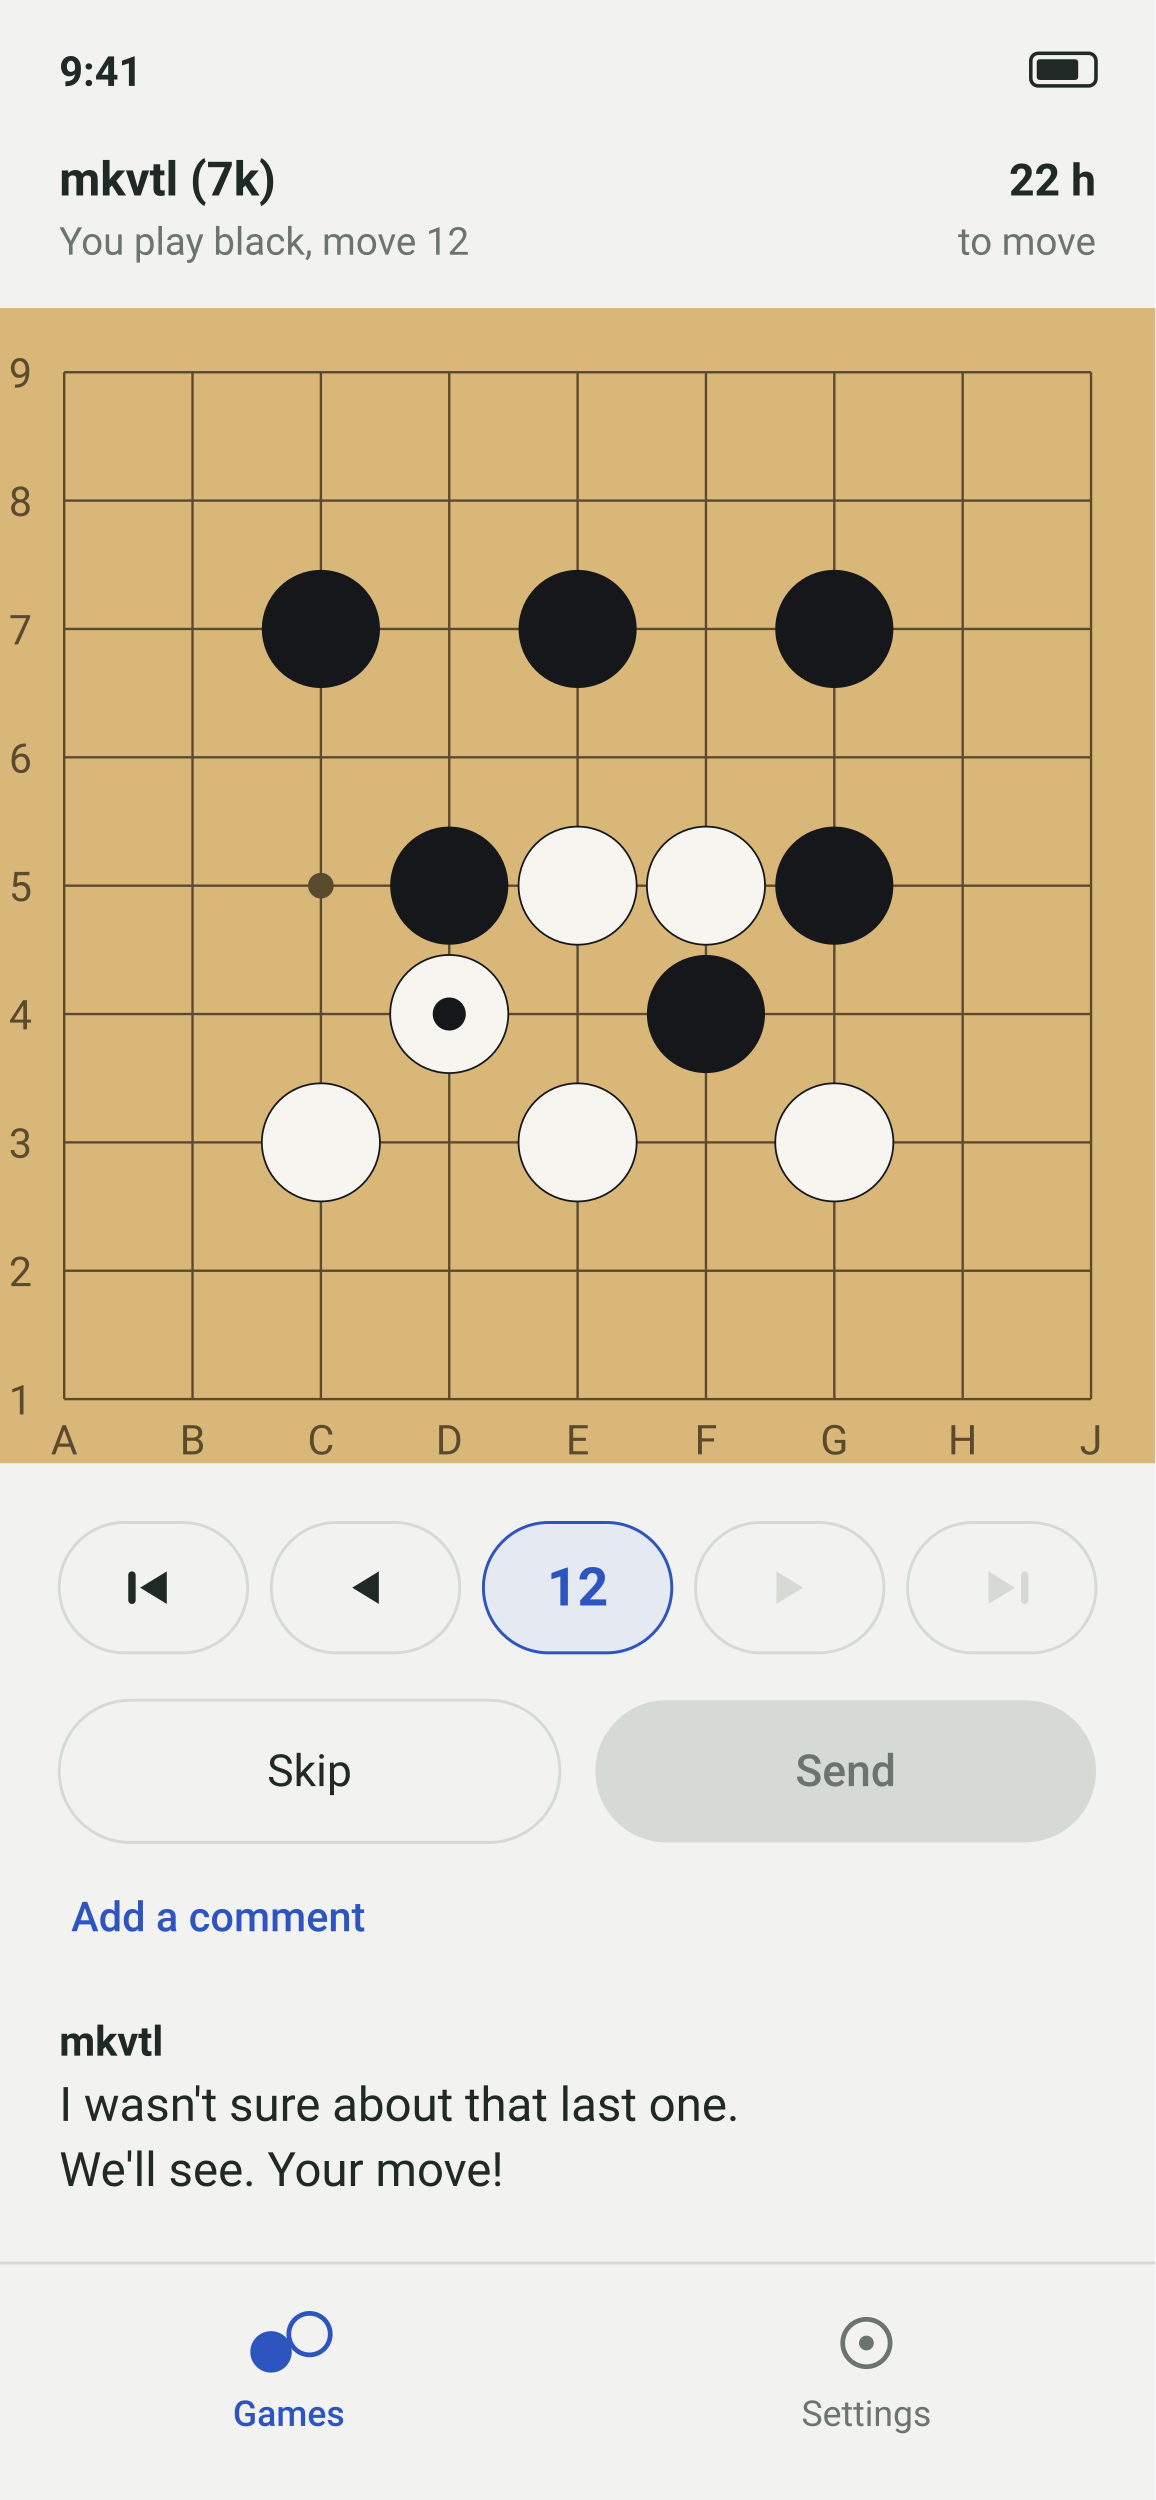
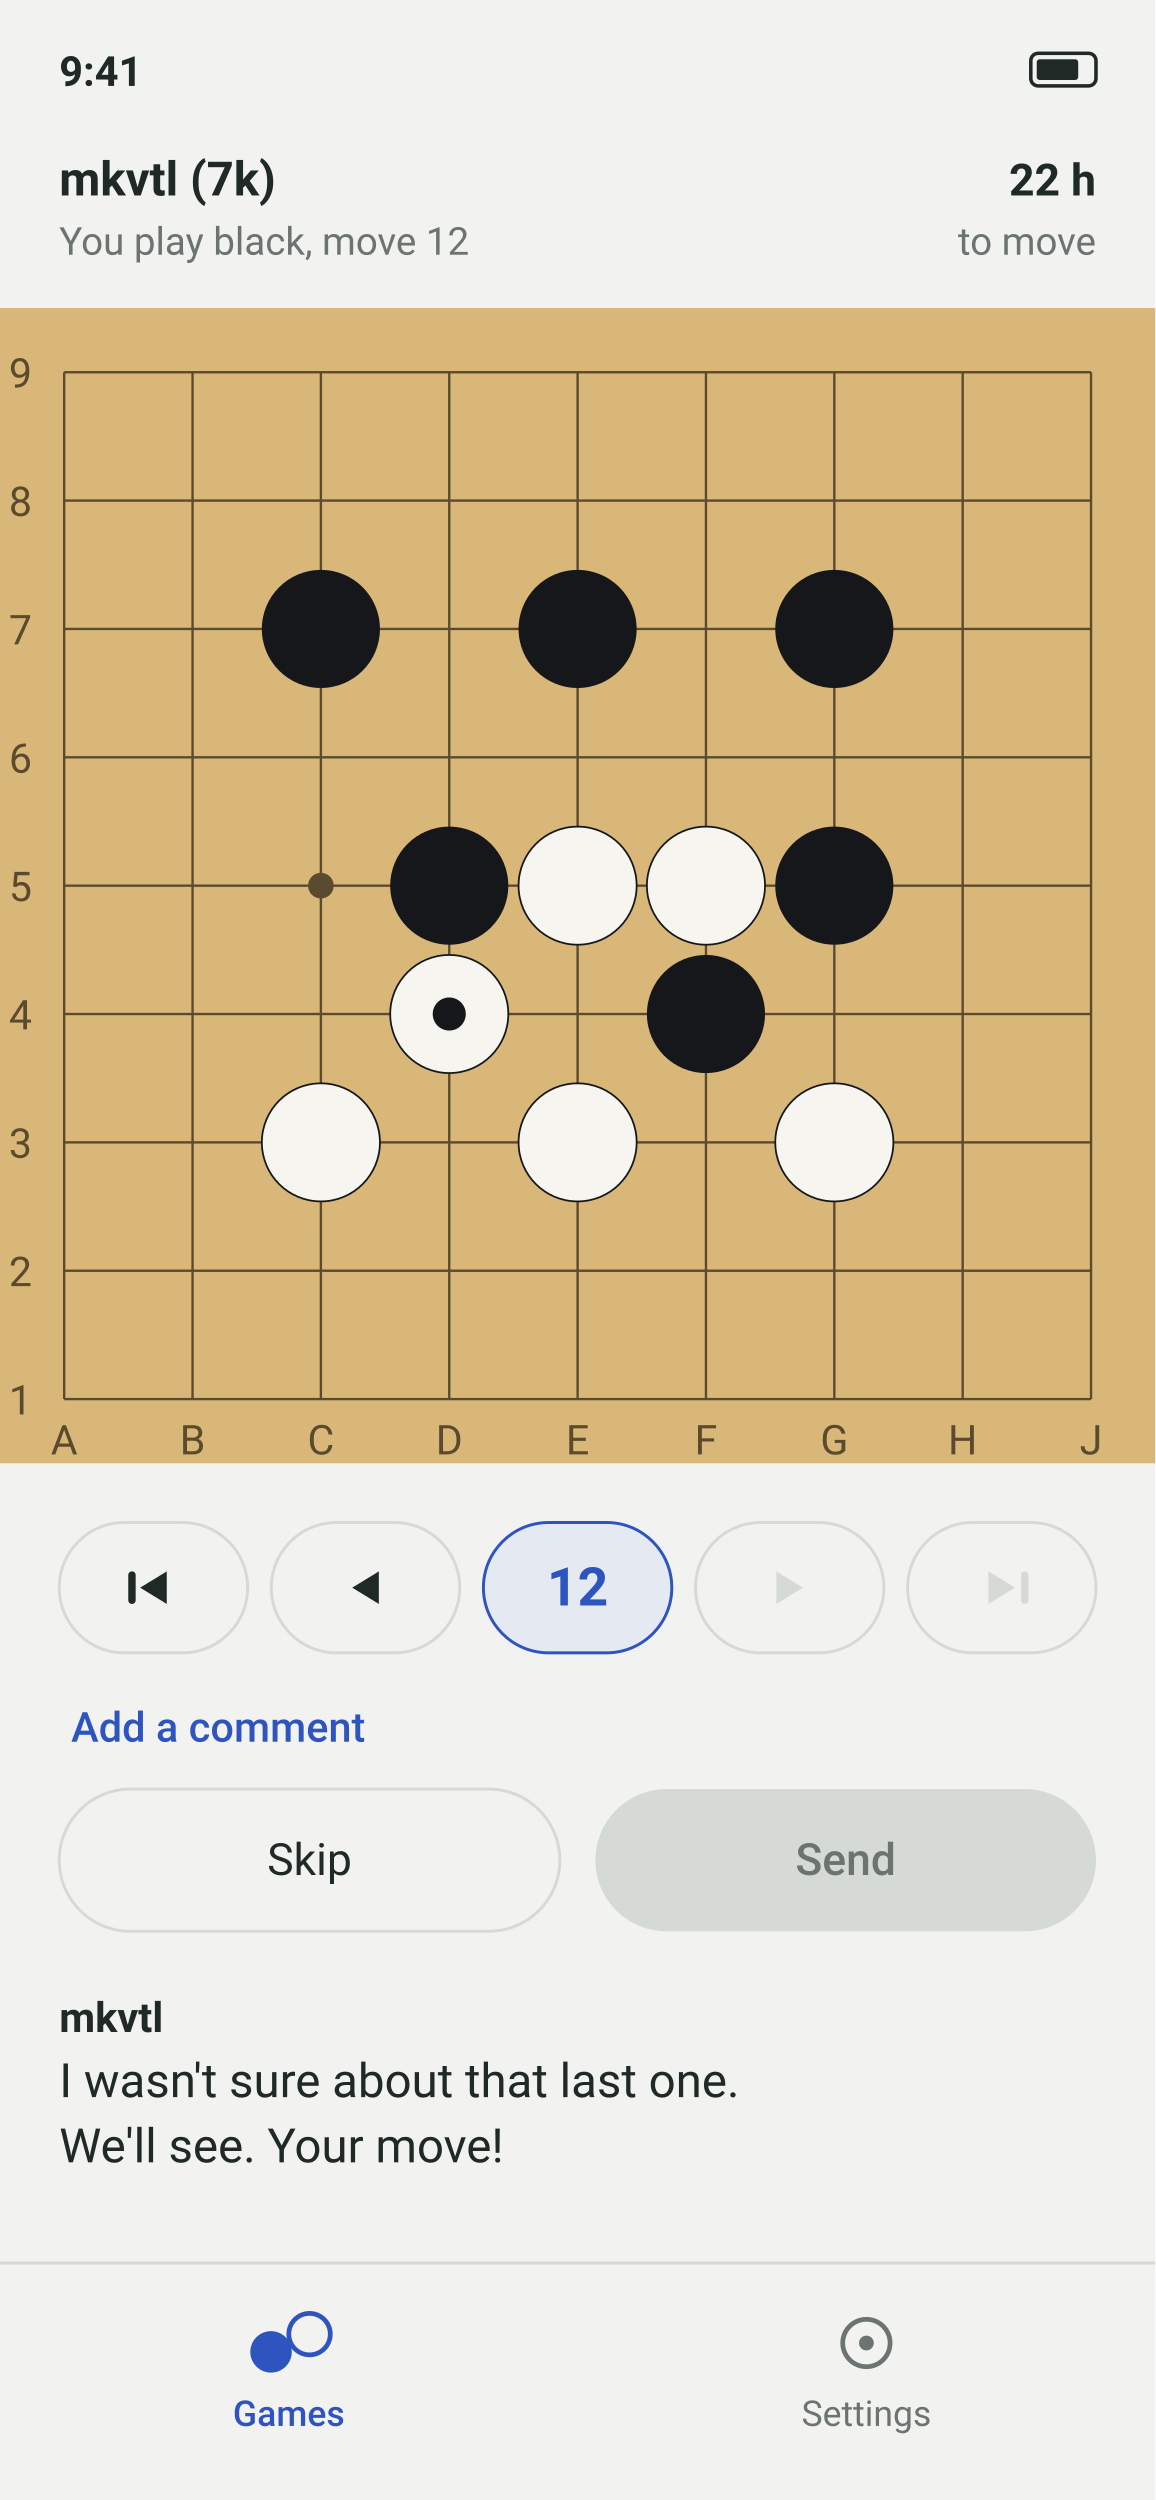
<svg xmlns="http://www.w3.org/2000/svg" width="390" height="844" viewBox="0 0 390 844">
  <rect width="390" height="844" fill="#F2F3F0" />
  <text x="20" y="29" font-family="'IBM Plex Sans', 'Segoe UI', Roboto, sans-serif" font-size="14" font-weight="600" fill="#1F2A26" text-anchor="start">9:41</text>
  <rect x="348" y="18" width="22" height="11" rx="2.5" fill="none" stroke="#1F2A26" stroke-width="1.2" />
  <rect x="350" y="20" width="14" height="7" rx="1" fill="#1F2A26" />
  <rect x="20" y="52" width="24" height="1" fill="none" />
  <text x="20" y="66" font-family="'IBM Plex Sans', 'Segoe UI', Roboto, sans-serif" font-size="16" font-weight="600" fill="#1F2A26" text-anchor="start">mkvtl (7k)</text>
  <text x="20" y="86" font-family="'IBM Plex Sans', 'Segoe UI', Roboto, sans-serif" font-size="13" font-weight="400" fill="#6B7470" text-anchor="start">You play black, move 12</text>
  <text x="370" y="66" font-family="'IBM Plex Sans', 'Segoe UI', Roboto, sans-serif" font-size="15" font-weight="600" fill="#1F2A26" text-anchor="end">22 h</text>
  <text x="370" y="86" font-family="'IBM Plex Sans', 'Segoe UI', Roboto, sans-serif" font-size="13" font-weight="400" fill="#6B7470" text-anchor="end">to move</text>
  <rect x="0" y="104" width="390" height="390" fill="#D9B778" />
  <line x1="21.667" y1="125.667" x2="368.333" y2="125.667" stroke="#5A4A2E" stroke-width="0.8" />
  <line x1="21.667" y1="125.667" x2="21.667" y2="472.333" stroke="#5A4A2E" stroke-width="0.8" />
  <line x1="21.667" y1="169.0" x2="368.333" y2="169.0" stroke="#5A4A2E" stroke-width="0.8" />
  <line x1="65.0" y1="125.667" x2="65.0" y2="472.333" stroke="#5A4A2E" stroke-width="0.8" />
  <line x1="21.667" y1="212.333" x2="368.333" y2="212.333" stroke="#5A4A2E" stroke-width="0.8" />
  <line x1="108.333" y1="125.667" x2="108.333" y2="472.333" stroke="#5A4A2E" stroke-width="0.8" />
  <line x1="21.667" y1="255.667" x2="368.333" y2="255.667" stroke="#5A4A2E" stroke-width="0.8" />
  <line x1="151.667" y1="125.667" x2="151.667" y2="472.333" stroke="#5A4A2E" stroke-width="0.8" />
  <line x1="21.667" y1="299.0" x2="368.333" y2="299.0" stroke="#5A4A2E" stroke-width="0.8" />
  <line x1="195.0" y1="125.667" x2="195.0" y2="472.333" stroke="#5A4A2E" stroke-width="0.8" />
  <line x1="21.667" y1="342.333" x2="368.333" y2="342.333" stroke="#5A4A2E" stroke-width="0.8" />
  <line x1="238.333" y1="125.667" x2="238.333" y2="472.333" stroke="#5A4A2E" stroke-width="0.8" />
  <line x1="21.667" y1="385.667" x2="368.333" y2="385.667" stroke="#5A4A2E" stroke-width="0.8" />
  <line x1="281.667" y1="125.667" x2="281.667" y2="472.333" stroke="#5A4A2E" stroke-width="0.8" />
  <line x1="21.667" y1="429" x2="368.333" y2="429" stroke="#5A4A2E" stroke-width="0.8" />
  <line x1="325" y1="125.667" x2="325" y2="472.333" stroke="#5A4A2E" stroke-width="0.8" />
  <line x1="21.667" y1="472.333" x2="368.333" y2="472.333" stroke="#5A4A2E" stroke-width="0.8" />
  <line x1="368.333" y1="125.667" x2="368.333" y2="472.333" stroke="#5A4A2E" stroke-width="0.8" />
  <circle cx="108.333" cy="212.333" r="4.333" fill="#5A4A2E" />
  <circle cx="108.333" cy="299.0" r="4.333" fill="#5A4A2E" />
  <circle cx="108.333" cy="385.667" r="4.333" fill="#5A4A2E" />
  <circle cx="195.0" cy="212.333" r="4.333" fill="#5A4A2E" />
  <circle cx="195.0" cy="299.0" r="4.333" fill="#5A4A2E" />
  <circle cx="195.0" cy="385.667" r="4.333" fill="#5A4A2E" />
  <circle cx="281.667" cy="212.333" r="4.333" fill="#5A4A2E" />
  <circle cx="281.667" cy="299.0" r="4.333" fill="#5A4A2E" />
  <circle cx="281.667" cy="385.667" r="4.333" fill="#5A4A2E" />
  <text x="21.667" y="491" font-family="'IBM Plex Sans', 'Segoe UI', Roboto, sans-serif" font-size="13.867" font-weight="400" fill="#5A4A2E" text-anchor="middle">A</text>
  <text x="3" y="130.867" font-family="'IBM Plex Sans', 'Segoe UI', Roboto, sans-serif" font-size="13.867" font-weight="400" fill="#5A4A2E" text-anchor="start">9</text>
  <text x="65.0" y="491" font-family="'IBM Plex Sans', 'Segoe UI', Roboto, sans-serif" font-size="13.867" font-weight="400" fill="#5A4A2E" text-anchor="middle">B</text>
  <text x="3" y="174.2" font-family="'IBM Plex Sans', 'Segoe UI', Roboto, sans-serif" font-size="13.867" font-weight="400" fill="#5A4A2E" text-anchor="start">8</text>
  <text x="108.333" y="491" font-family="'IBM Plex Sans', 'Segoe UI', Roboto, sans-serif" font-size="13.867" font-weight="400" fill="#5A4A2E" text-anchor="middle">C</text>
  <text x="3" y="217.533" font-family="'IBM Plex Sans', 'Segoe UI', Roboto, sans-serif" font-size="13.867" font-weight="400" fill="#5A4A2E" text-anchor="start">7</text>
  <text x="151.667" y="491" font-family="'IBM Plex Sans', 'Segoe UI', Roboto, sans-serif" font-size="13.867" font-weight="400" fill="#5A4A2E" text-anchor="middle">D</text>
  <text x="3" y="260.867" font-family="'IBM Plex Sans', 'Segoe UI', Roboto, sans-serif" font-size="13.867" font-weight="400" fill="#5A4A2E" text-anchor="start">6</text>
  <text x="195.0" y="491" font-family="'IBM Plex Sans', 'Segoe UI', Roboto, sans-serif" font-size="13.867" font-weight="400" fill="#5A4A2E" text-anchor="middle">E</text>
  <text x="3" y="304.2" font-family="'IBM Plex Sans', 'Segoe UI', Roboto, sans-serif" font-size="13.867" font-weight="400" fill="#5A4A2E" text-anchor="start">5</text>
  <text x="238.333" y="491" font-family="'IBM Plex Sans', 'Segoe UI', Roboto, sans-serif" font-size="13.867" font-weight="400" fill="#5A4A2E" text-anchor="middle">F</text>
  <text x="3" y="347.533" font-family="'IBM Plex Sans', 'Segoe UI', Roboto, sans-serif" font-size="13.867" font-weight="400" fill="#5A4A2E" text-anchor="start">4</text>
  <text x="281.667" y="491" font-family="'IBM Plex Sans', 'Segoe UI', Roboto, sans-serif" font-size="13.867" font-weight="400" fill="#5A4A2E" text-anchor="middle">G</text>
  <text x="3" y="390.867" font-family="'IBM Plex Sans', 'Segoe UI', Roboto, sans-serif" font-size="13.867" font-weight="400" fill="#5A4A2E" text-anchor="start">3</text>
  <text x="325" y="491" font-family="'IBM Plex Sans', 'Segoe UI', Roboto, sans-serif" font-size="13.867" font-weight="400" fill="#5A4A2E" text-anchor="middle">H</text>
  <text x="3" y="434.2" font-family="'IBM Plex Sans', 'Segoe UI', Roboto, sans-serif" font-size="13.867" font-weight="400" fill="#5A4A2E" text-anchor="start">2</text>
  <text x="368.333" y="491" font-family="'IBM Plex Sans', 'Segoe UI', Roboto, sans-serif" font-size="13.867" font-weight="400" fill="#5A4A2E" text-anchor="middle">J</text>
  <text x="3" y="477.533" font-family="'IBM Plex Sans', 'Segoe UI', Roboto, sans-serif" font-size="13.867" font-weight="400" fill="#5A4A2E" text-anchor="start">1</text>
  <circle cx="108.333" cy="212.333" r="19.933" fill="#15171A" stroke="#15171A" stroke-width="0" />
  <circle cx="281.667" cy="385.667" r="19.933" fill="#F7F5F0" stroke="#15171A" stroke-width="0.6" />
  <circle cx="281.667" cy="212.333" r="19.933" fill="#15171A" stroke="#15171A" stroke-width="0" />
  <circle cx="108.333" cy="385.667" r="19.933" fill="#F7F5F0" stroke="#15171A" stroke-width="0.6" />
  <circle cx="195.0" cy="212.333" r="19.933" fill="#15171A" stroke="#15171A" stroke-width="0" />
  <circle cx="195.0" cy="385.667" r="19.933" fill="#F7F5F0" stroke="#15171A" stroke-width="0.6" />
  <circle cx="238.333" cy="342.333" r="19.933" fill="#15171A" stroke="#15171A" stroke-width="0" />
  <circle cx="238.333" cy="299.0" r="19.933" fill="#F7F5F0" stroke="#15171A" stroke-width="0.6" />
  <circle cx="281.667" cy="299.0" r="19.933" fill="#15171A" stroke="#15171A" stroke-width="0" />
  <circle cx="195.0" cy="299.0" r="19.933" fill="#F7F5F0" stroke="#15171A" stroke-width="0.6" />
  <circle cx="151.667" cy="299.0" r="19.933" fill="#15171A" stroke="#15171A" stroke-width="0" />
  <circle cx="151.667" cy="342.333" r="19.933" fill="#F7F5F0" stroke="#15171A" stroke-width="0.6" />
  <circle cx="151.667" cy="342.333" r="5.581" fill="#15171A" />
  <rect x="20.0" y="514" width="63.6" height="44" rx="22.0" fill="none" stroke="#D6DAD5" stroke-width="1" />
  <polygon points="56.3,530.5 47.3,536.0 56.3,541.5" fill="#1F2A26" />
  <rect x="43.3" y="530.5" width="2.5" height="11" rx="1.2" fill="#1F2A26" />
  <rect x="91.6" y="514" width="63.6" height="44" rx="22.0" fill="none" stroke="#D6DAD5" stroke-width="1" />
  <polygon points="127.9,530.5 118.9,536.0 127.9,541.5" fill="#1F2A26" />
  <rect x="163.2" y="514" width="63.6" height="44" rx="22.0" fill="#E4E9F2" stroke="#2E54C0" stroke-width="1" />
  <text x="195.0" y="542.0" font-family="'IBM Plex Sans', 'Segoe UI', Roboto, sans-serif" font-size="18" font-weight="600" fill="#2E54C0" text-anchor="middle">12</text>
  <rect x="234.8" y="514" width="63.6" height="44" rx="22.0" fill="none" stroke="#D6DAD5" stroke-width="1" />
  <polygon points="262.1,530.5 271.1,536.0 262.1,541.5" fill="#D6DAD5" />
  <rect x="306.4" y="514" width="63.6" height="44" rx="22.0" fill="none" stroke="#D6DAD5" stroke-width="1" />
  <polygon points="333.7,530.5 342.7,536.0 333.7,541.5" fill="#D6DAD5" />
  <rect x="344.7" y="530.5" width="2.5" height="11" rx="1.2" fill="#D6DAD5" />
-   <rect x="20" y="574" width="169.0" height="48" rx="24.0" fill="none" stroke="#D6DAD5" stroke-width="1" />
-   <text x="104.5" y="603.0" font-family="'IBM Plex Sans', 'Segoe UI', Roboto, sans-serif" font-size="15" font-weight="400" fill="#1F2A26" text-anchor="middle">Skip</text>
-   <rect x="201.0" y="574" width="169.0" height="48" rx="24.0" fill="#D6DAD5" />
-   <text x="285.5" y="603.0" font-family="'IBM Plex Sans', 'Segoe UI', Roboto, sans-serif" font-size="15" font-weight="500" fill="#6B7470" text-anchor="middle">Send</text>
-   <text x="24" y="652" font-family="'IBM Plex Sans', 'Segoe UI', Roboto, sans-serif" font-size="14" font-weight="500" fill="#2E54C0" text-anchor="start">Add a comment</text>
-   <text x="20" y="694" font-family="'IBM Plex Sans', 'Segoe UI', Roboto, sans-serif" font-size="14" font-weight="600" fill="#1F2A26" text-anchor="start">mkvtl</text>
-   <text x="20" y="716" font-family="'IBM Plex Sans', 'Segoe UI', Roboto, sans-serif" font-size="16" font-weight="400" fill="#1F2A26" text-anchor="start">I wasn't sure about that last one.</text>
-   <text x="20" y="738" font-family="'IBM Plex Sans', 'Segoe UI', Roboto, sans-serif" font-size="16" font-weight="400" fill="#1F2A26" text-anchor="start">We'll see. Your move!</text>
+   <text x="24" y="588" font-family="'IBM Plex Sans', 'Segoe UI', Roboto, sans-serif" font-size="14" font-weight="500" fill="#2E54C0" text-anchor="start">Add a comment</text>
+   <rect x="20" y="604" width="169.0" height="48" rx="24.0" fill="none" stroke="#D6DAD5" stroke-width="1" />
+   <text x="104.5" y="633.0" font-family="'IBM Plex Sans', 'Segoe UI', Roboto, sans-serif" font-size="15" font-weight="400" fill="#1F2A26" text-anchor="middle">Skip</text>
+   <rect x="201.0" y="604" width="169.0" height="48" rx="24.0" fill="#D6DAD5" />
+   <text x="285.5" y="633.0" font-family="'IBM Plex Sans', 'Segoe UI', Roboto, sans-serif" font-size="15" font-weight="500" fill="#6B7470" text-anchor="middle">Send</text>
+   <text x="20" y="686" font-family="'IBM Plex Sans', 'Segoe UI', Roboto, sans-serif" font-size="14" font-weight="600" fill="#1F2A26" text-anchor="start">mkvtl</text>
+   <text x="20" y="708" font-family="'IBM Plex Sans', 'Segoe UI', Roboto, sans-serif" font-size="16" font-weight="400" fill="#1F2A26" text-anchor="start">I wasn't sure about that last one.</text>
+   <text x="20" y="730" font-family="'IBM Plex Sans', 'Segoe UI', Roboto, sans-serif" font-size="16" font-weight="400" fill="#1F2A26" text-anchor="start">We'll see. Your move!</text>
  <rect x="0" y="764" width="390" height="80" fill="#F2F3F0" />
  <line x1="0" y1="764" x2="390" y2="764" stroke="#D6DAD5" stroke-width="1" />
  <circle cx="91.5" cy="794" r="7" fill="#2E54C0" />
  <circle cx="104.5" cy="788" r="7" fill="none" stroke="#2E54C0" stroke-width="1.6" />
  <text x="97.5" y="819" font-family="'IBM Plex Sans', 'Segoe UI', Roboto, sans-serif" font-size="12" font-weight="500" fill="#2E54C0" text-anchor="middle">Games</text>
  <circle cx="292.5" cy="791" r="8" fill="none" stroke="#6B7470" stroke-width="1.6" />
  <circle cx="292.5" cy="791" r="2.5" fill="#6B7470" />
  <text x="292.5" y="819" font-family="'IBM Plex Sans', 'Segoe UI', Roboto, sans-serif" font-size="12" font-weight="400" fill="#6B7470" text-anchor="middle">Settings</text>
</svg>
